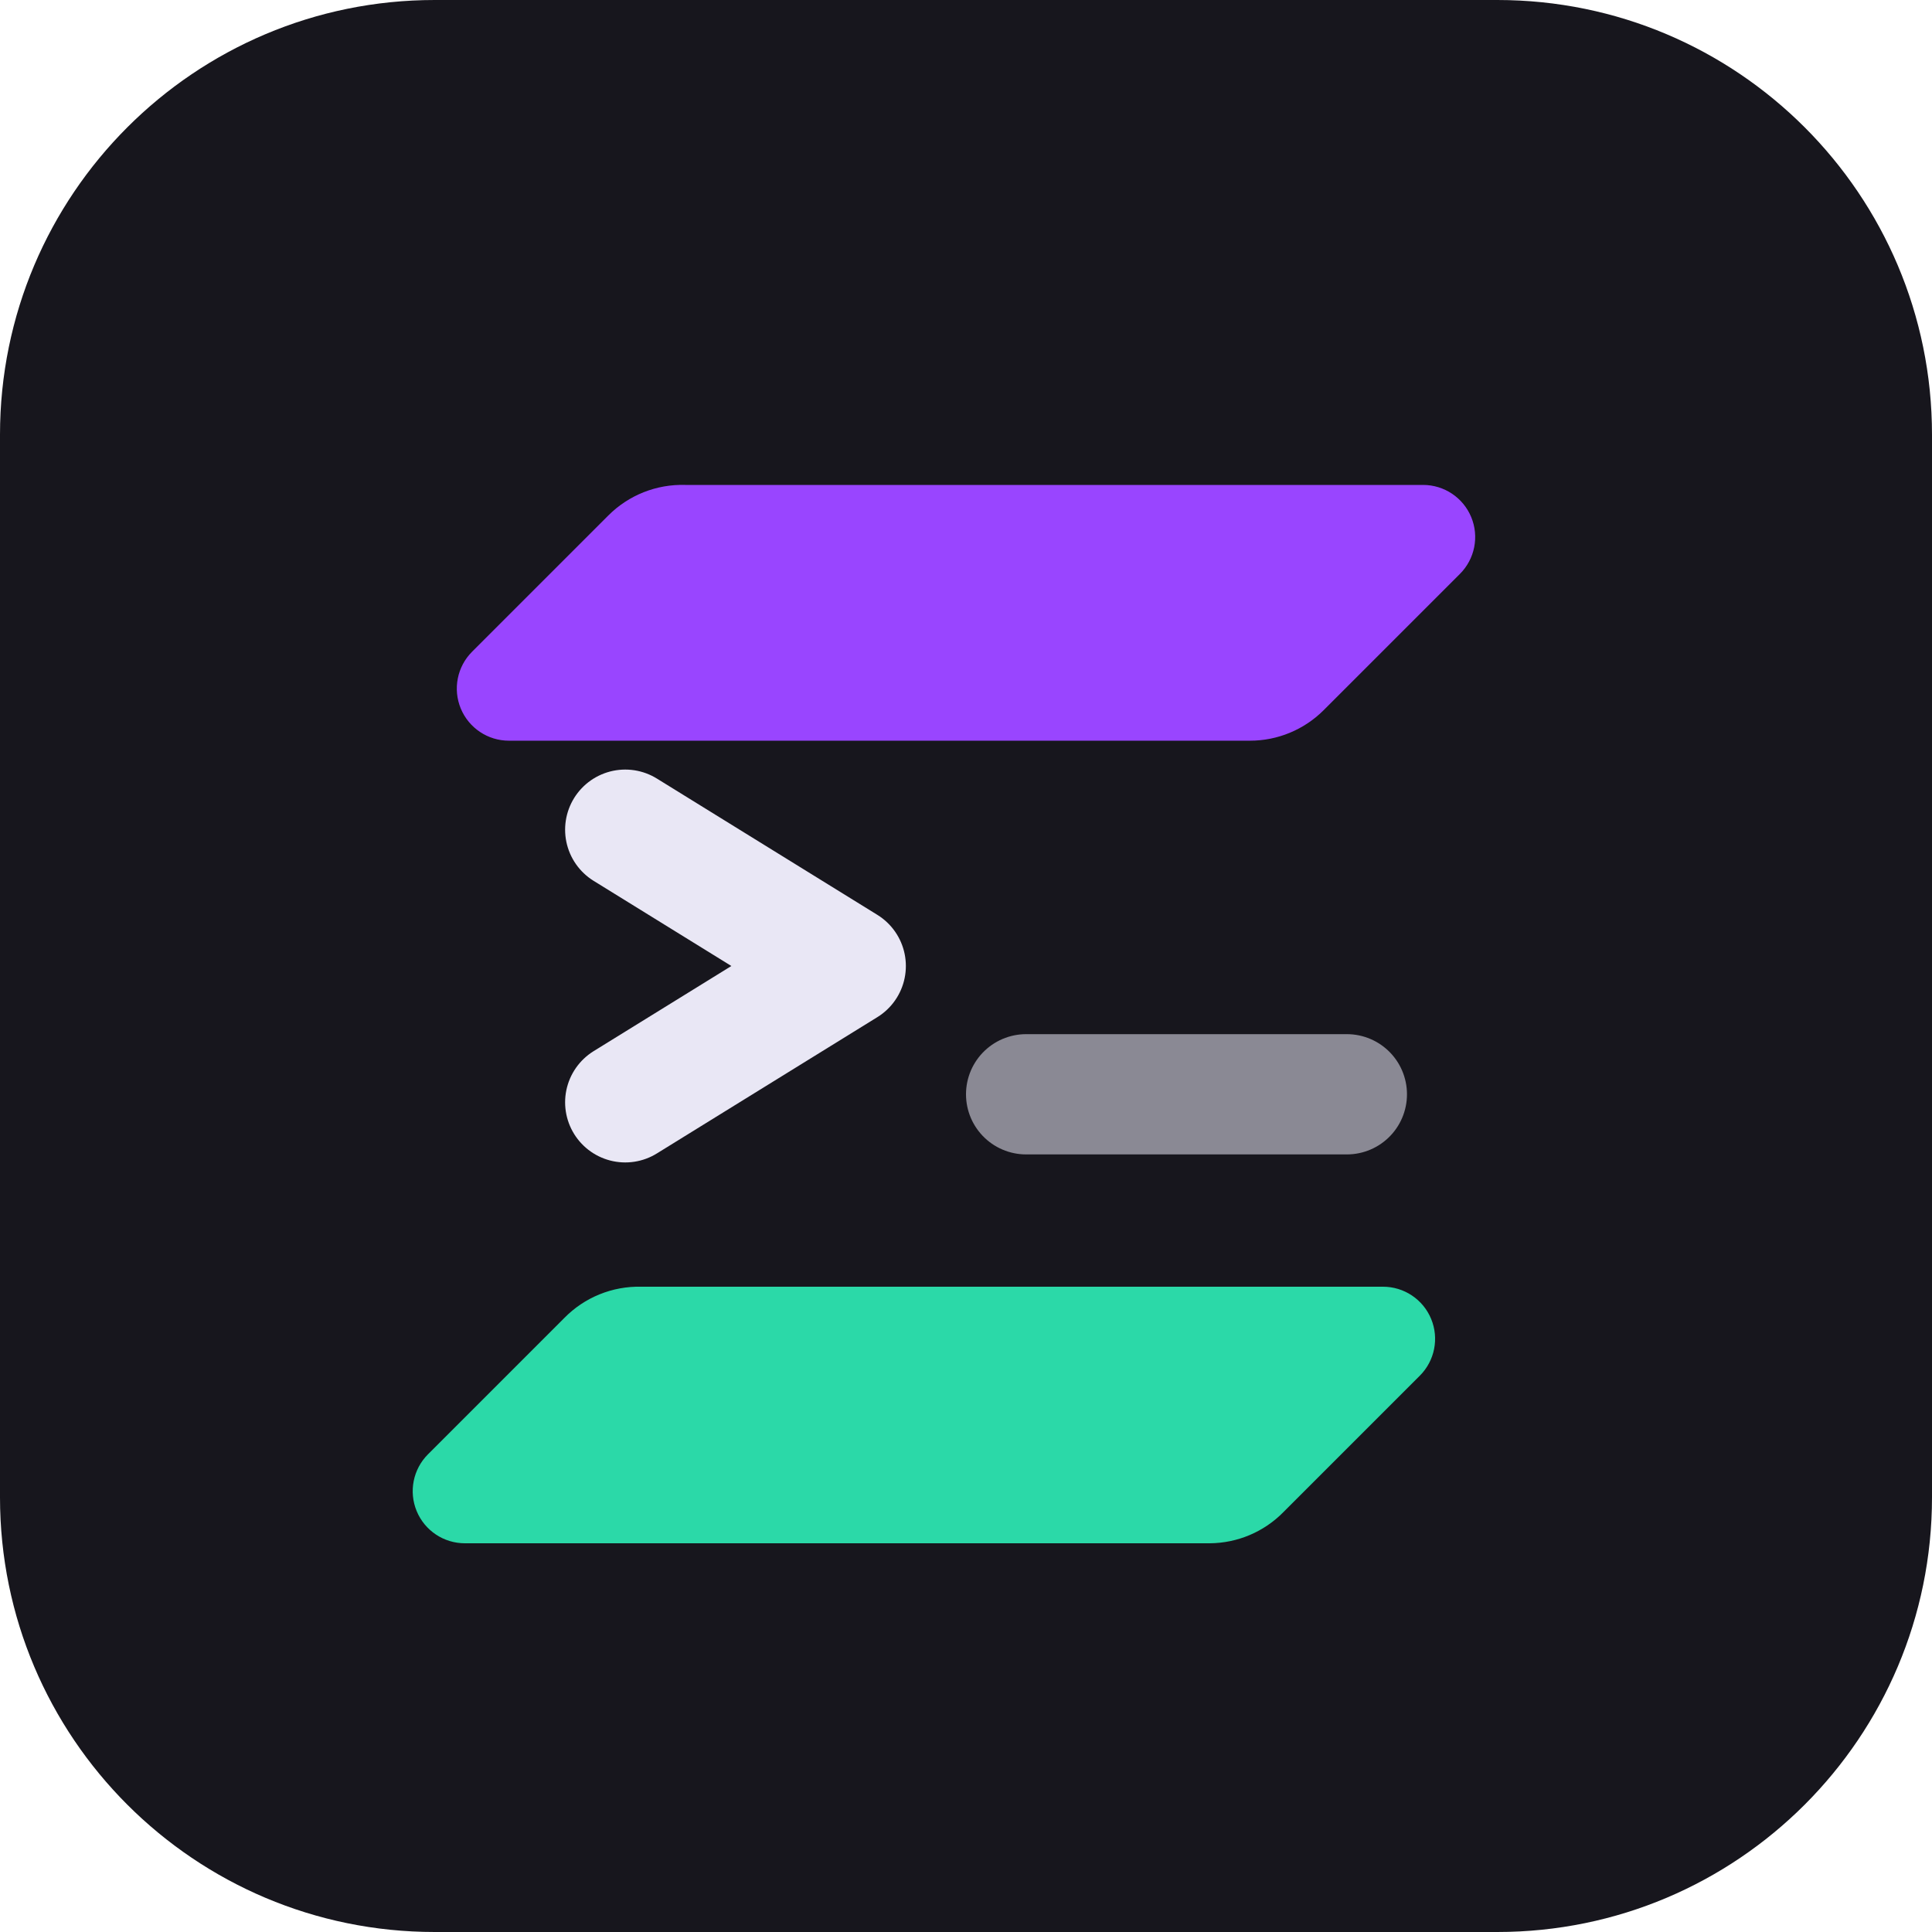
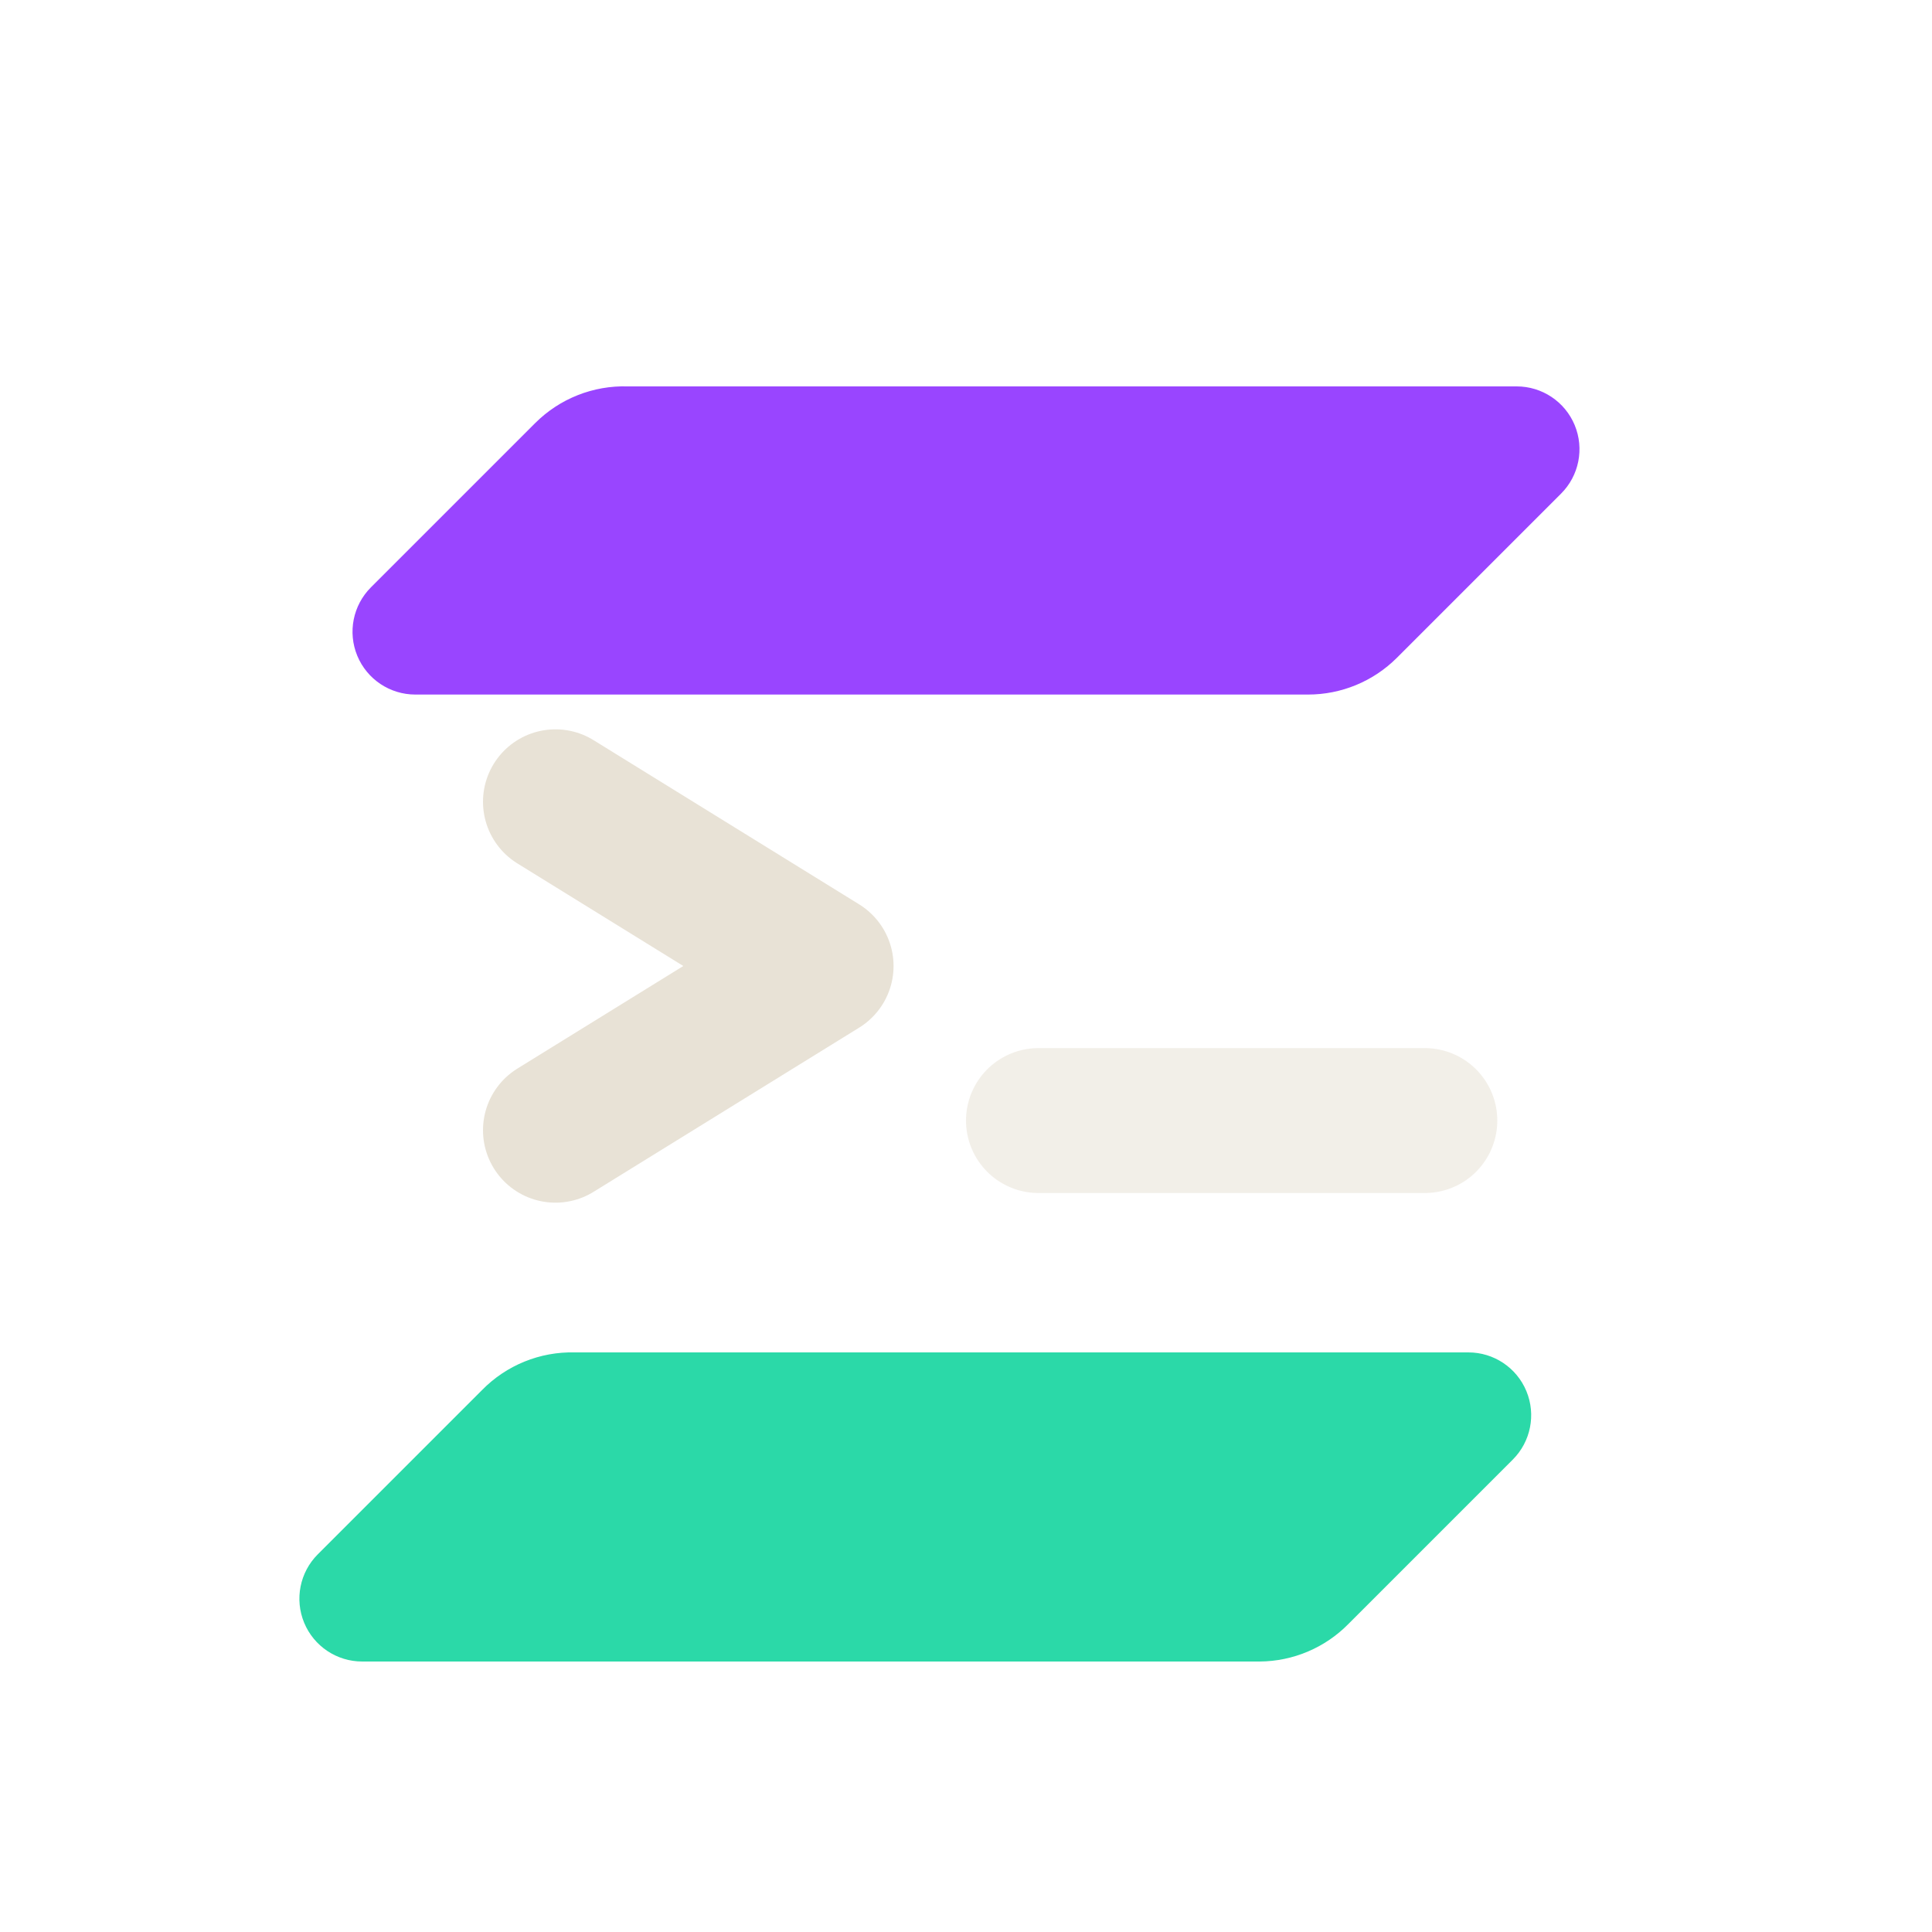
- <svg xmlns="http://www.w3.org/2000/svg" width="64" height="64" viewBox="0 0 40 40" fill="none">
-   <rect width="40" height="40" rx="9" fill="#17161D" />
+ <svg xmlns="http://www.w3.org/2000/svg" width="28" height="28" viewBox="0 0 40 40" fill="none" role="img" aria-label="SolGig" color="#E8E2D6">
+   <style>.fill-foreground,.fill-current,.fill-primary,.fill-background{fill:currentColor}.stroke-foreground,.stroke-current,.stroke-primary{stroke:currentColor}.text-foreground,.text-primary{color:currentColor}</style>
  <defs>
-     <linearGradient id="t" x1="8" y1="8" x2="34" y2="14">
+     <linearGradient id="sg-top" x1="8" y1="8" x2="34" y2="14">
      <stop offset="0" stop-color="#9945FF" />
      <stop offset="1" stop-color="#7C6CFF" />
    </linearGradient>
-     <linearGradient id="b" x1="6" y1="28" x2="32" y2="34">
+     <linearGradient id="sg-bottom" x1="6" y1="28" x2="32" y2="34">
      <stop offset="0" stop-color="#2BD9A8" />
      <stop offset="1" stop-color="#14F195" />
    </linearGradient>
  </defs>
-   <g transform="translate(3.4 3.4) scale(0.83)">
-     <path d="M13 8h18.4a1.3 1.3 0 0 1 .92 2.22l-3.4 3.4a2.6 2.6 0 0 1-1.84.76H8.6a1.3 1.3 0 0 1-.92-2.22l3.4-3.4A2.6 2.6 0 0 1 13 8Z" fill="url(#t)" />
-     <path d="M11.5 16.6 17 20l-5.5 3.4" stroke="#E9E7F5" stroke-width="3" stroke-linecap="round" stroke-linejoin="round" />
-     <path d="M21.5 23.2h8" stroke="#E9E7F5" stroke-width="3" stroke-linecap="round" opacity="0.55" />
-     <path d="M11.9 25.6h18.5a1.3 1.3 0 0 1 .92 2.22l-3.4 3.4a2.6 2.6 0 0 1-1.84.78H7.5a1.3 1.3 0 0 1-.92-2.22l3.4-3.4a2.6 2.6 0 0 1 1.92-.78Z" fill="url(#b)" transform="translate(0 2.4)" />
-   </g>
+   <path d="M13 8h18.4a1.3 1.3 0 0 1 .92 2.22l-3.4 3.4a2.6 2.6 0 0 1-1.84.76H8.6a1.3 1.3 0 0 1-.92-2.22l3.4-3.4A2.6 2.6 0 0 1 13 8Z" fill="url(#sg-top)" />
+   <path d="M11.5 16.6 17 20l-5.5 3.4" stroke="currentColor" stroke-width="3" stroke-linecap="round" stroke-linejoin="round" />
+   <path d="M21.5 23.2h8" stroke="currentColor" stroke-width="3" stroke-linecap="round" opacity="0.55" />
+   <path d="M11.9 25.6h18.5a1.3 1.3 0 0 1 .92 2.22l-3.4 3.4a2.6 2.6 0 0 1-1.84.78H7.5a1.3 1.3 0 0 1-.92-2.22l3.4-3.4a2.6 2.6 0 0 1 1.92-.78Z" fill="url(#sg-bottom)" transform="translate(0 2.4)" />
</svg>
